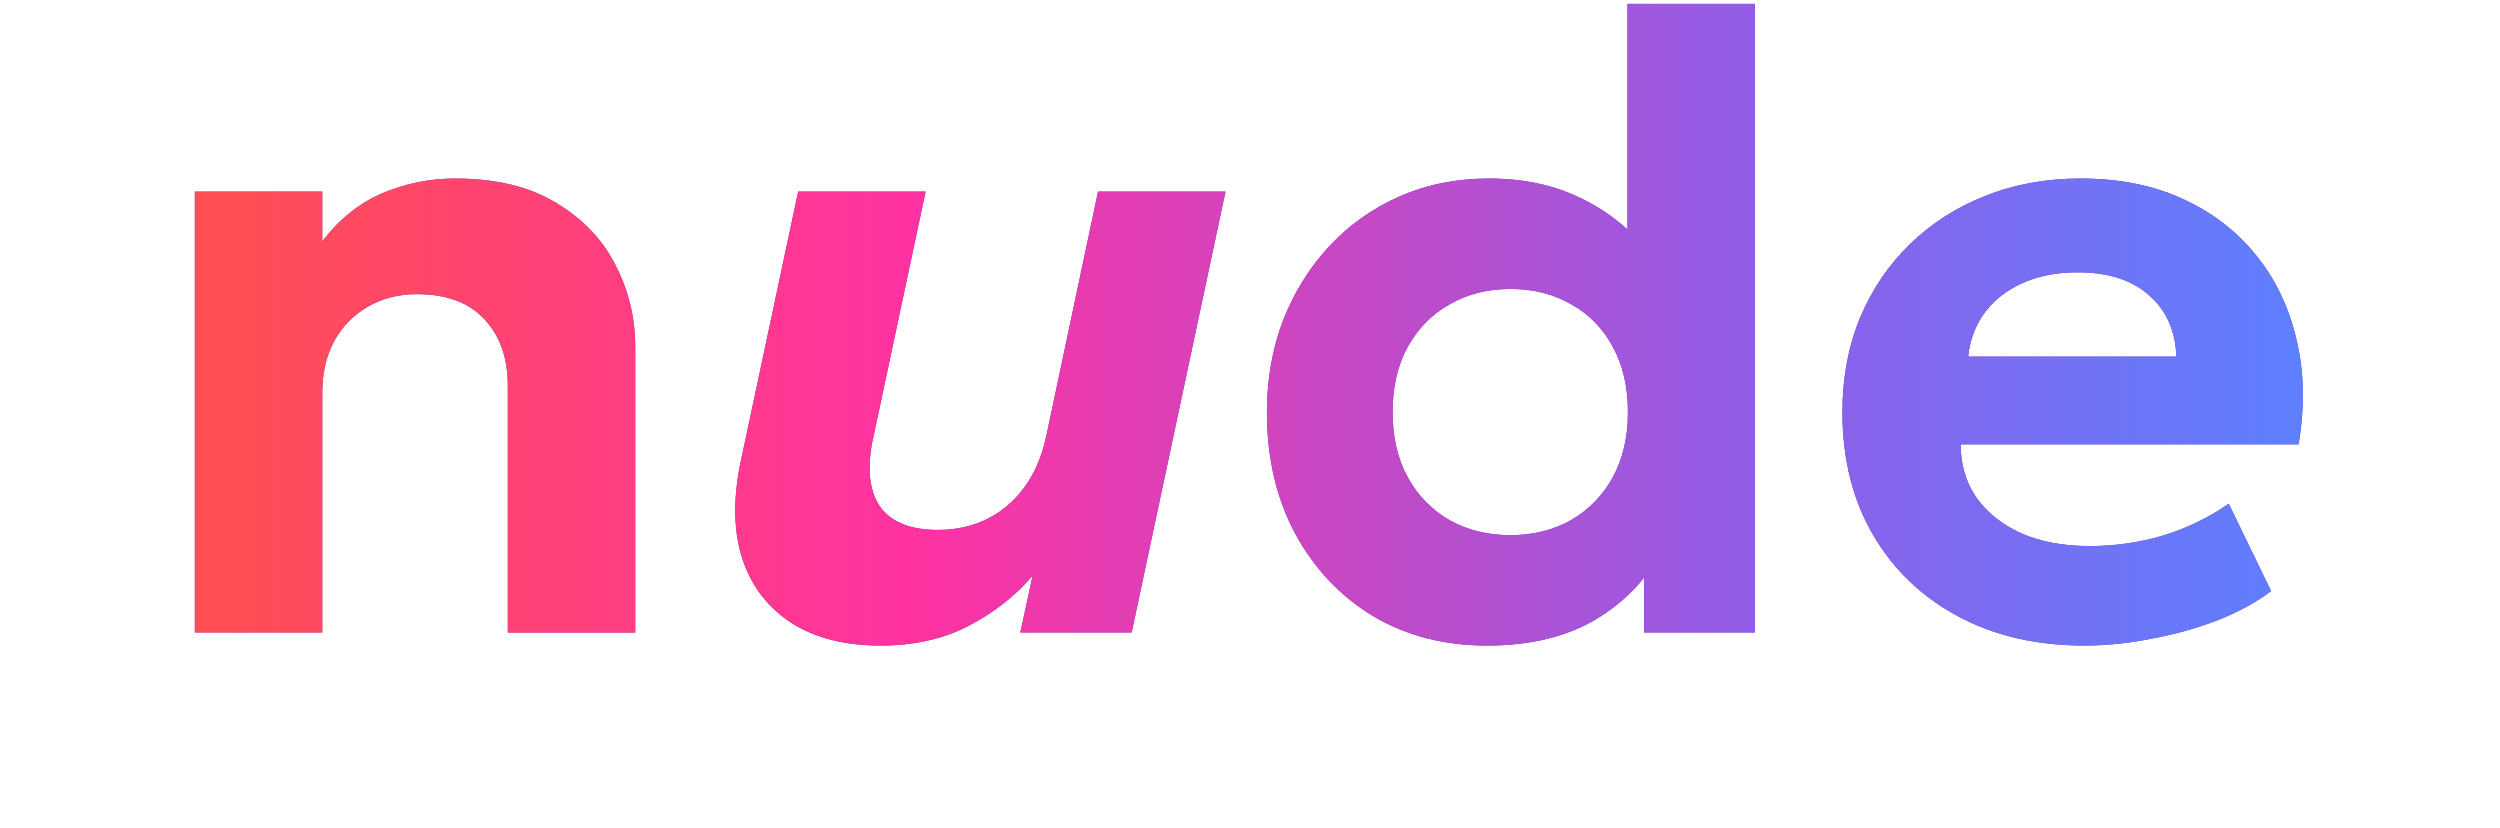
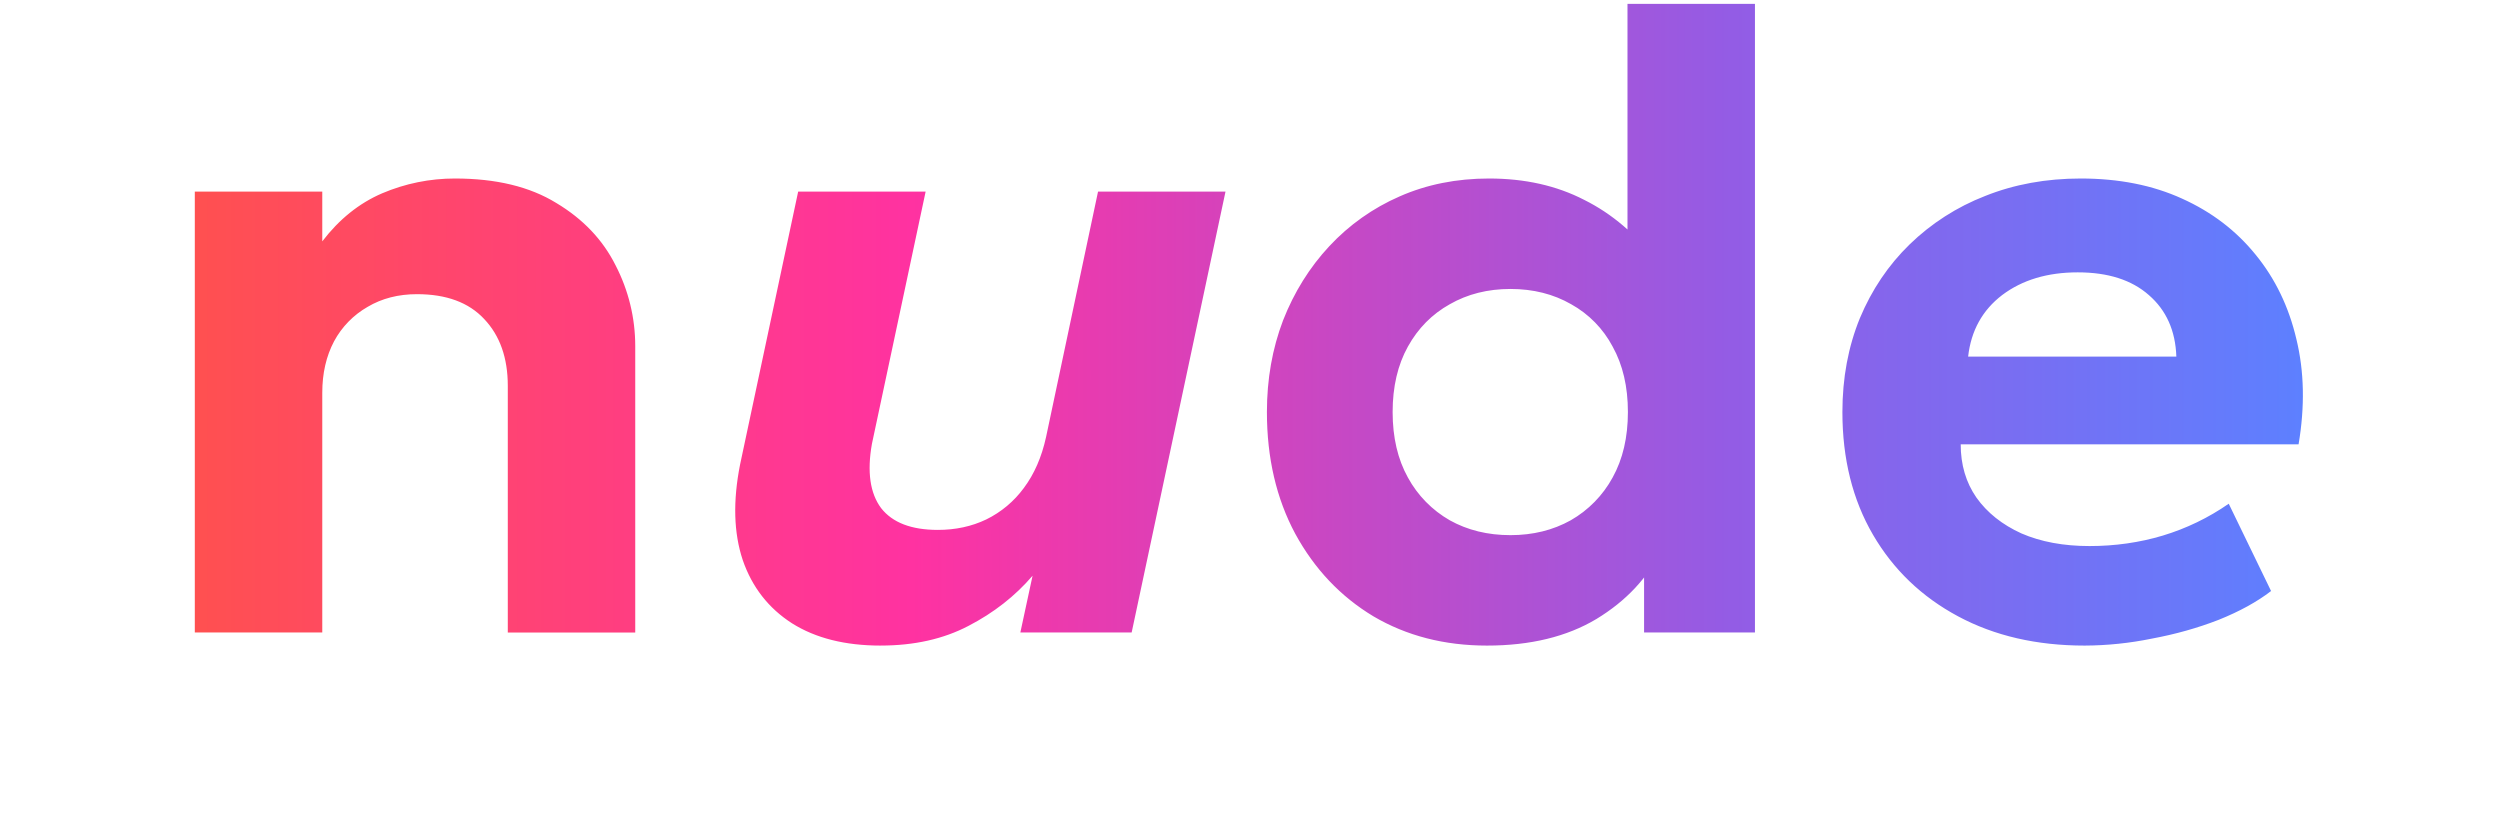
- <svg xmlns="http://www.w3.org/2000/svg" fill="none" viewBox="0 0 154 51">
-   <path fill="#6929C4" d="M128.416 39.768q-4.437 0-7.798-1.802-3.361-1.8-5.243-5.028t-1.883-7.556q0-3.145 1.076-5.781 1.103-2.636 3.065-4.545a13.9 13.9 0 0 1 4.652-2.984q2.69-1.076 5.889-1.076 3.523 0 6.238 1.237 2.744 1.236 4.545 3.469 1.801 2.205 2.501 5.19.726 2.985.134 6.48h-20.813q0 1.882.969 3.28.995 1.398 2.769 2.205 1.801.78 4.195.78 2.366 0 4.517-.645a14.4 14.4 0 0 0 4.061-1.963l2.608 5.378q-1.291.995-3.227 1.774-1.935.753-4.114 1.157a21 21 0 0 1-4.141.43m-7.179-17.801h12.826q-.081-2.393-1.694-3.791-1.587-1.4-4.383-1.399t-4.652 1.398q-1.829 1.4-2.097 3.792" />
-   <path fill="url(#a)" d="M128.416 39.768q-4.437 0-7.798-1.802-3.361-1.8-5.243-5.028t-1.883-7.556q0-3.145 1.076-5.781 1.103-2.636 3.065-4.545a13.9 13.9 0 0 1 4.652-2.984q2.69-1.076 5.889-1.076 3.523 0 6.238 1.237 2.744 1.236 4.545 3.469 1.801 2.205 2.501 5.19.726 2.985.134 6.48h-20.813q0 1.882.969 3.28.995 1.398 2.769 2.205 1.801.78 4.195.78 2.366 0 4.517-.645a14.4 14.4 0 0 0 4.061-1.963l2.608 5.378q-1.291.995-3.227 1.774-1.935.753-4.114 1.157a21 21 0 0 1-4.141.43m-7.179-17.801h12.826q-.081-2.393-1.694-3.791-1.587-1.4-4.383-1.399t-4.652 1.398q-1.829 1.4-2.097 3.792" />
-   <path fill="#6929C4" d="M91.595 39.768q-3.926 0-6.992-1.802-3.038-1.828-4.813-5.082-1.748-3.254-1.748-7.502 0-3.039.995-5.647 1.022-2.608 2.85-4.571a13 13 0 0 1 4.33-3.065q2.5-1.103 5.512-1.103 3.308 0 5.862 1.318 2.581 1.29 4.437 3.791l-1.775 1.802V.24h7.852v38.721h-6.83v-6.884l1.075 1.775q-1.263 2.608-4.006 4.276-2.742 1.64-6.75 1.64m1.452-6.803q2.07 0 3.71-.914a6.76 6.76 0 0 0 2.582-2.636q.94-1.693.941-4.033 0-2.34-.941-4.033a6.4 6.4 0 0 0-2.555-2.609q-1.64-.94-3.737-.94t-3.738.94q-1.64.915-2.581 2.609t-.941 4.033.94 4.033a6.76 6.76 0 0 0 2.582 2.636q1.641.915 3.738.914" />
-   <path fill="url(#b)" d="M91.595 39.768q-3.926 0-6.992-1.802-3.038-1.828-4.813-5.082-1.748-3.254-1.748-7.502 0-3.039.995-5.647 1.022-2.608 2.85-4.571a13 13 0 0 1 4.33-3.065q2.5-1.103 5.512-1.103 3.308 0 5.862 1.318 2.581 1.29 4.437 3.791l-1.775 1.802V.24h7.852v38.721h-6.83v-6.884l1.075 1.775q-1.263 2.608-4.006 4.276-2.742 1.64-6.75 1.64m1.452-6.803q2.07 0 3.71-.914a6.76 6.76 0 0 0 2.582-2.636q.94-1.693.941-4.033 0-2.34-.941-4.033a6.4 6.4 0 0 0-2.555-2.609q-1.64-.94-3.737-.94t-3.738.94q-1.64.915-2.581 2.609t-.941 4.033.94 4.033a6.76 6.76 0 0 0 2.582 2.636q1.641.915 3.738.914" />
-   <path fill="#6929C4" d="M54.249 39.768q-3.28 0-5.459-1.371-2.178-1.399-3.038-3.9-.834-2.5-.162-5.888l3.577-16.806h7.852L53.71 27.345q-.457 2.58.565 3.953 1.048 1.344 3.496 1.344 1.64 0 2.984-.645a6.3 6.3 0 0 0 2.313-1.936q.967-1.291 1.371-3.146l3.2-15.112h7.852L69.71 38.96h-6.856l.752-3.495q-1.613 1.881-3.952 3.092-2.313 1.21-5.405 1.21" />
-   <path fill="url(#c)" d="M54.249 39.768q-3.28 0-5.459-1.371-2.178-1.399-3.038-3.9-.834-2.5-.162-5.888l3.577-16.806h7.852L53.71 27.345q-.457 2.58.565 3.953 1.048 1.344 3.496 1.344 1.64 0 2.984-.645a6.3 6.3 0 0 0 2.313-1.936q.967-1.291 1.371-3.146l3.2-15.112h7.852L69.71 38.96h-6.856l.752-3.495q-1.613 1.881-3.952 3.092-2.313 1.21-5.405 1.21" />
-   <path fill="#6929C4" d="M12 38.961V11.803h7.852v3.065q1.56-2.043 3.684-2.958a11.4 11.4 0 0 1 4.49-.914q3.792 0 6.238 1.506 2.475 1.48 3.657 3.845a10.8 10.8 0 0 1 1.21 4.975v17.64H31.28V23.768q0-2.582-1.452-4.114-1.425-1.533-4.141-1.533-1.721 0-3.039.78a5.37 5.37 0 0 0-2.07 2.124q-.726 1.371-.726 3.173V38.96z" />
-   <path fill="url(#d)" d="M12 38.961V11.803h7.852v3.065q1.56-2.043 3.684-2.958a11.4 11.4 0 0 1 4.49-.914q3.792 0 6.238 1.506 2.475 1.48 3.657 3.845a10.8 10.8 0 0 1 1.21 4.975v17.64H31.28V23.768q0-2.582-1.452-4.114-1.425-1.533-4.141-1.533-1.721 0-3.039.78a5.37 5.37 0 0 0-2.07 2.124q-.726 1.371-.726 3.173V38.96z" />
+ <svg xmlns="http://www.w3.org/2000/svg" fill="none" shape-rendering="geometricPrecision" text-rendering="geometricPrecision" viewBox="0 0 154 51">
+   <path fill="url(#a)" d="M128.416 39.768q-4.437 0-7.798-1.802-3.361-1.8-5.243-5.028t-1.883-7.556q0-3.145 1.076-5.781 1.103-2.636 3.065-4.545a13.9 13.9 0 0 1 4.652-2.984q2.69-1.076 5.889-1.076 3.523 0 6.238 1.237 2.744 1.236 4.545 3.469 1.801 2.205 2.501 5.19.726 2.985.134 6.48h-20.813q0 1.882.969 3.28.995 1.398 2.769 2.205 1.801.78 4.195.78 2.366 0 4.517-.645a14.4 14.4 0 0 0 4.061-1.963l2.608 5.378q-1.291.995-3.227 1.774-1.935.753-4.114 1.157a21 21 0 0 1-4.141.43m-7.179-17.801h12.826q-.081-2.393-1.694-3.791-1.587-1.4-4.383-1.399t-4.652 1.398q-1.829 1.4-2.097 3.792M91.595 39.768q-3.926 0-6.992-1.802-3.038-1.828-4.813-5.082-1.748-3.254-1.748-7.502 0-3.039.995-5.647 1.022-2.608 2.85-4.571a13 13 0 0 1 4.33-3.065q2.5-1.103 5.512-1.103 3.308 0 5.862 1.318 2.581 1.29 4.437 3.791l-1.775 1.802V.24h7.852v38.721h-6.83v-6.884l1.075 1.775q-1.263 2.608-4.006 4.276-2.742 1.64-6.75 1.64m1.452-6.803q2.07 0 3.71-.914a6.76 6.76 0 0 0 2.582-2.636q.94-1.693.941-4.033 0-2.34-.941-4.033a6.4 6.4 0 0 0-2.555-2.609q-1.64-.94-3.737-.94t-3.738.94q-1.64.915-2.581 2.609t-.941 4.033.94 4.033a6.76 6.76 0 0 0 2.582 2.636q1.641.915 3.738.914m-38.797 6.803q-3.28 0-5.459-1.371-2.178-1.399-3.038-3.9-.834-2.5-.162-5.888l3.577-16.806h7.852L53.71 27.345q-.457 2.58.565 3.953 1.048 1.344 3.496 1.344 1.64 0 2.984-.645a6.3 6.3 0 0 0 2.313-1.936q.967-1.291 1.371-3.146l3.2-15.112h7.852L69.71 38.96h-6.856l.752-3.495q-1.613 1.881-3.952 3.092-2.313 1.21-5.405 1.21M12 38.961V11.803h7.852v3.065q1.56-2.043 3.684-2.958a11.4 11.4 0 0 1 4.49-.914q3.792 0 6.238 1.506 2.475 1.48 3.657 3.845a10.8 10.8 0 0 1 1.21 4.975v17.64H31.28V23.768q0-2.582-1.452-4.114-1.425-1.533-4.141-1.533-1.721 0-3.039.78a5.37 5.37 0 0 0-2.07 2.124q-.726 1.371-.726 3.173V38.96z" />
  <defs>
    <linearGradient id="a" x1="12" x2="141.86" y1="20" y2="20" gradientUnits="userSpaceOnUse">
      <stop stop-color="#FF5050" />
      <stop offset=".34" stop-color="#FF32A1" />
      <stop offset=".73" stop-color="#935CE5" />
      <stop offset="1" stop-color="#5D80FF" />
    </linearGradient>
-     <linearGradient id="b" x1="12" x2="141.86" y1="20" y2="20" gradientUnits="userSpaceOnUse">
-       <stop stop-color="#FF5050" />
-       <stop offset=".34" stop-color="#FF32A1" />
-       <stop offset=".73" stop-color="#935CE5" />
-       <stop offset="1" stop-color="#5D80FF" />
-     </linearGradient>
-     <linearGradient id="c" x1="12" x2="141.86" y1="20" y2="20" gradientUnits="userSpaceOnUse">
-       <stop stop-color="#FF5050" />
-       <stop offset=".34" stop-color="#FF32A1" />
-       <stop offset=".73" stop-color="#935CE5" />
-       <stop offset="1" stop-color="#5D80FF" />
-     </linearGradient>
-     <linearGradient id="d" x1="12" x2="141.86" y1="20" y2="20" gradientUnits="userSpaceOnUse">
-       <stop stop-color="#FF5050" />
-       <stop offset=".34" stop-color="#FF32A1" />
-       <stop offset=".73" stop-color="#935CE5" />
-       <stop offset="1" stop-color="#5D80FF" />
-     </linearGradient>
  </defs>
</svg>
